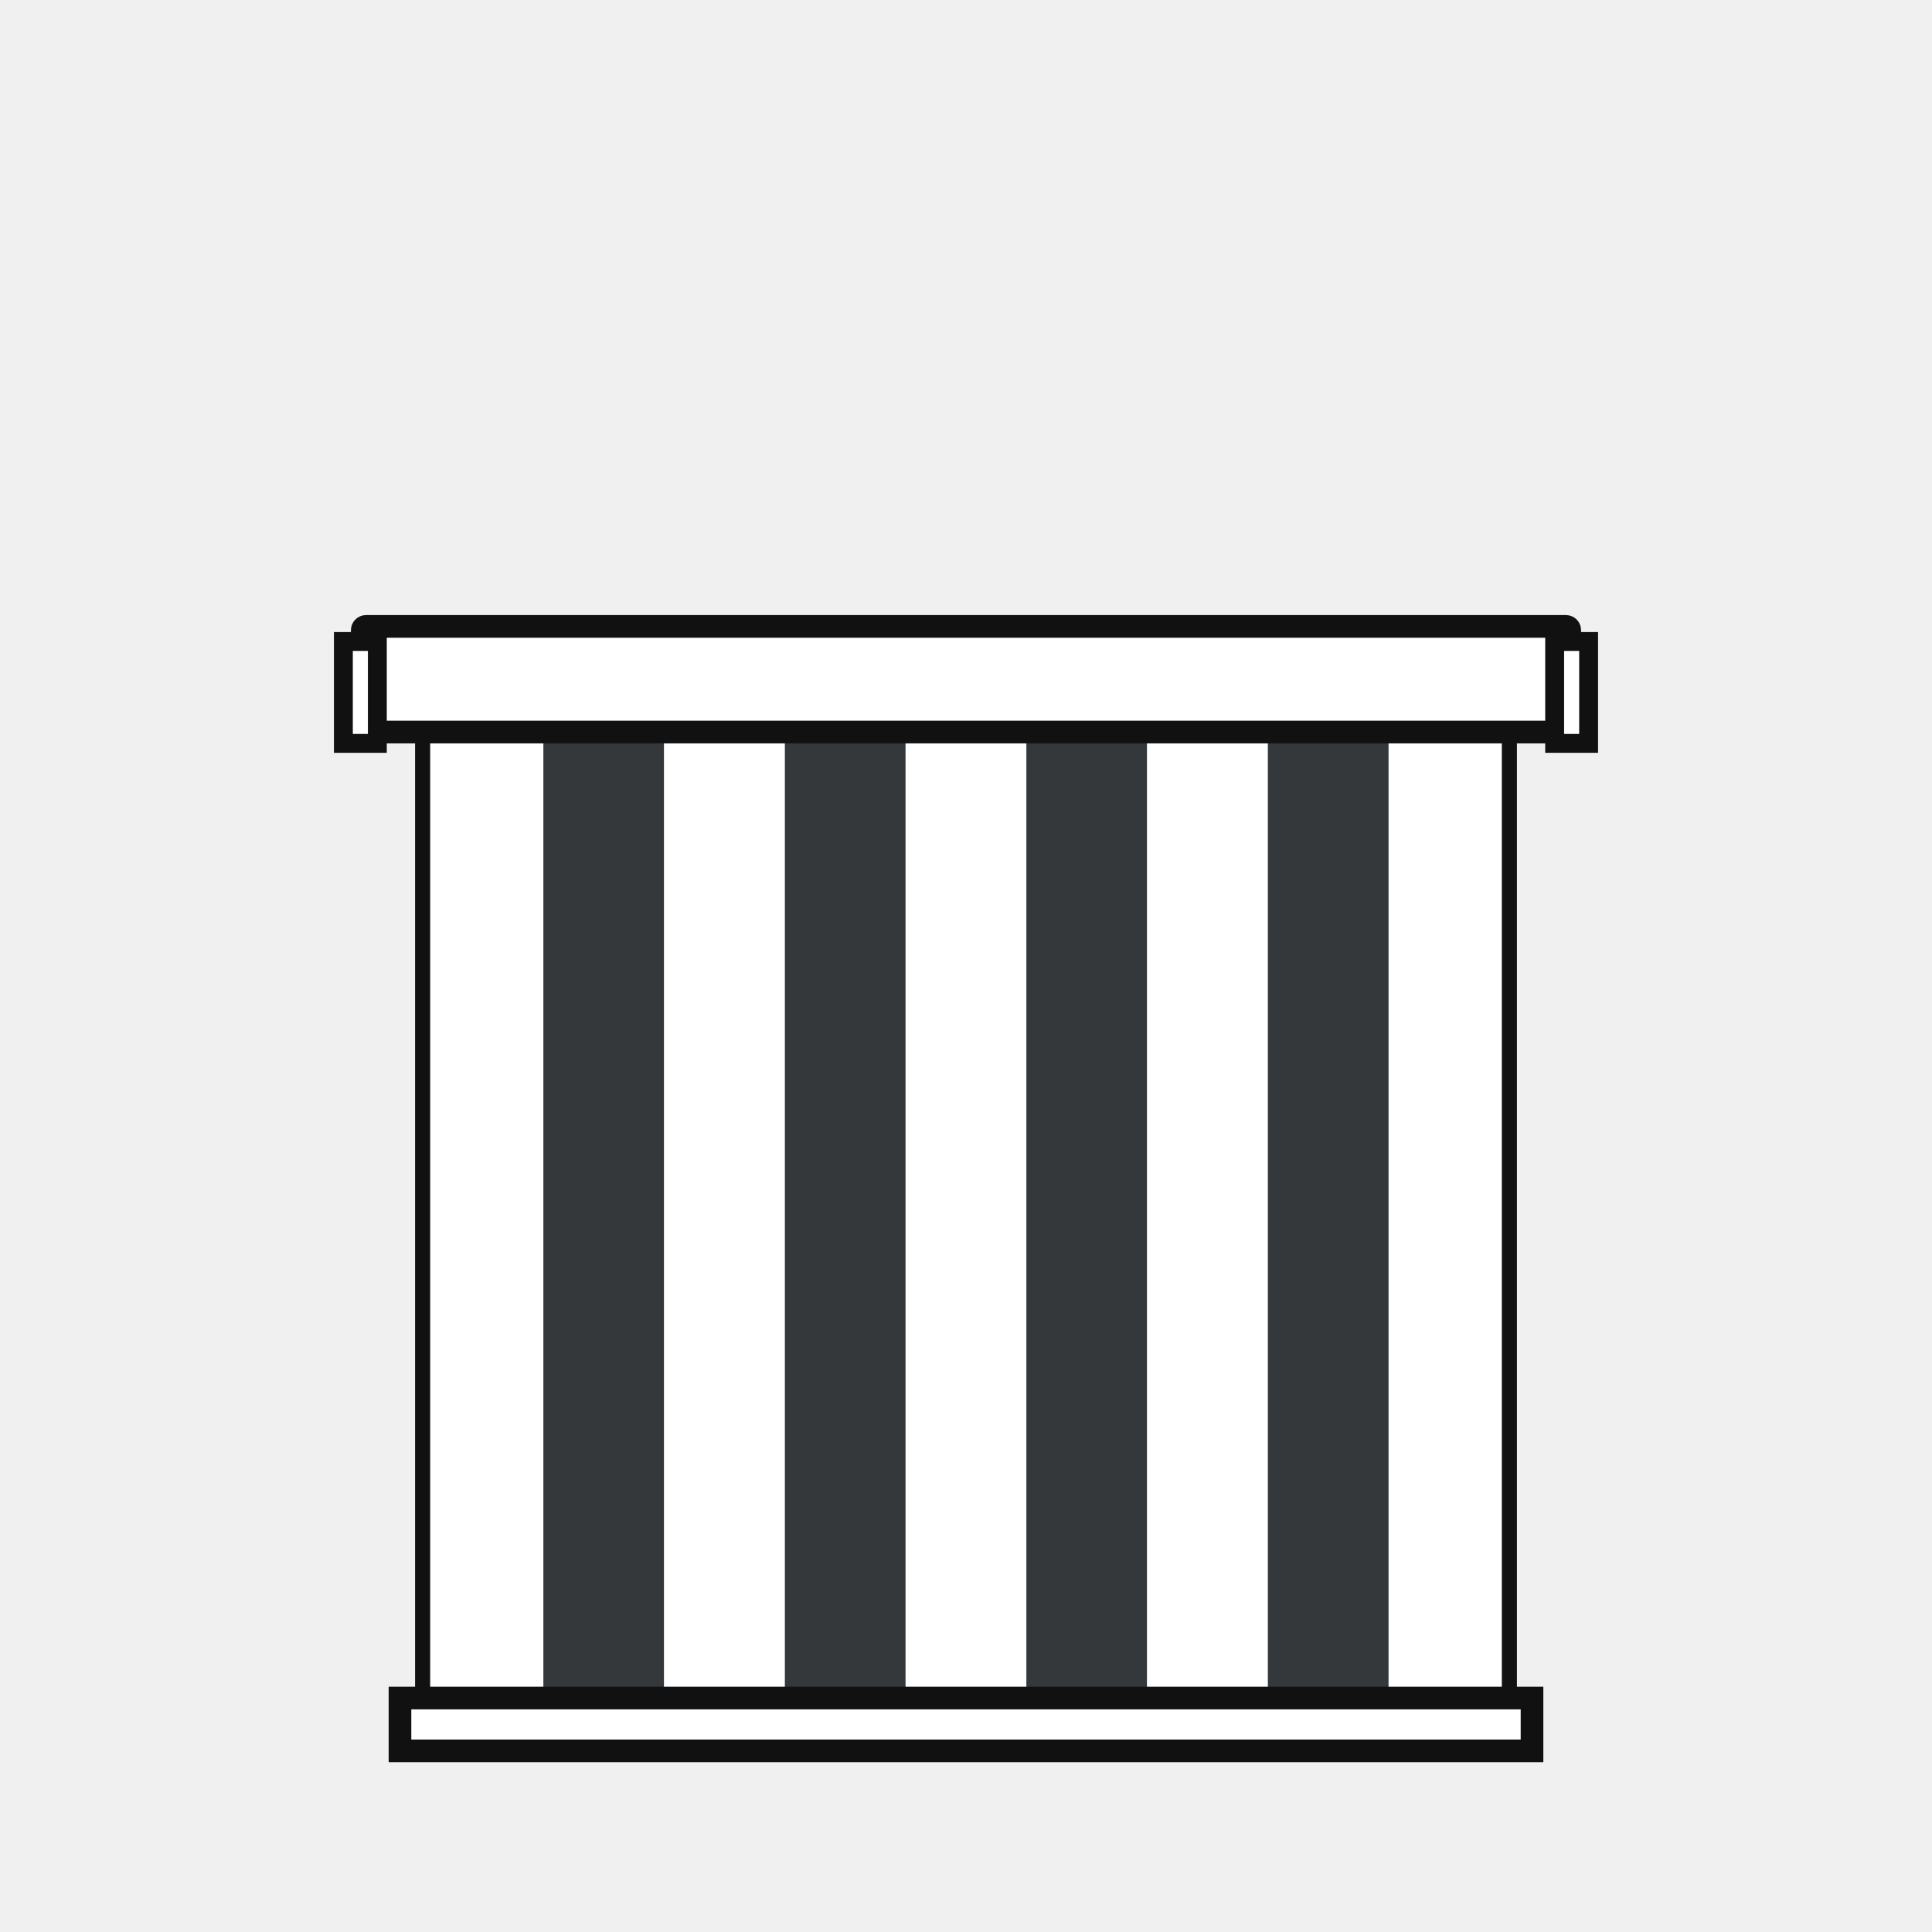
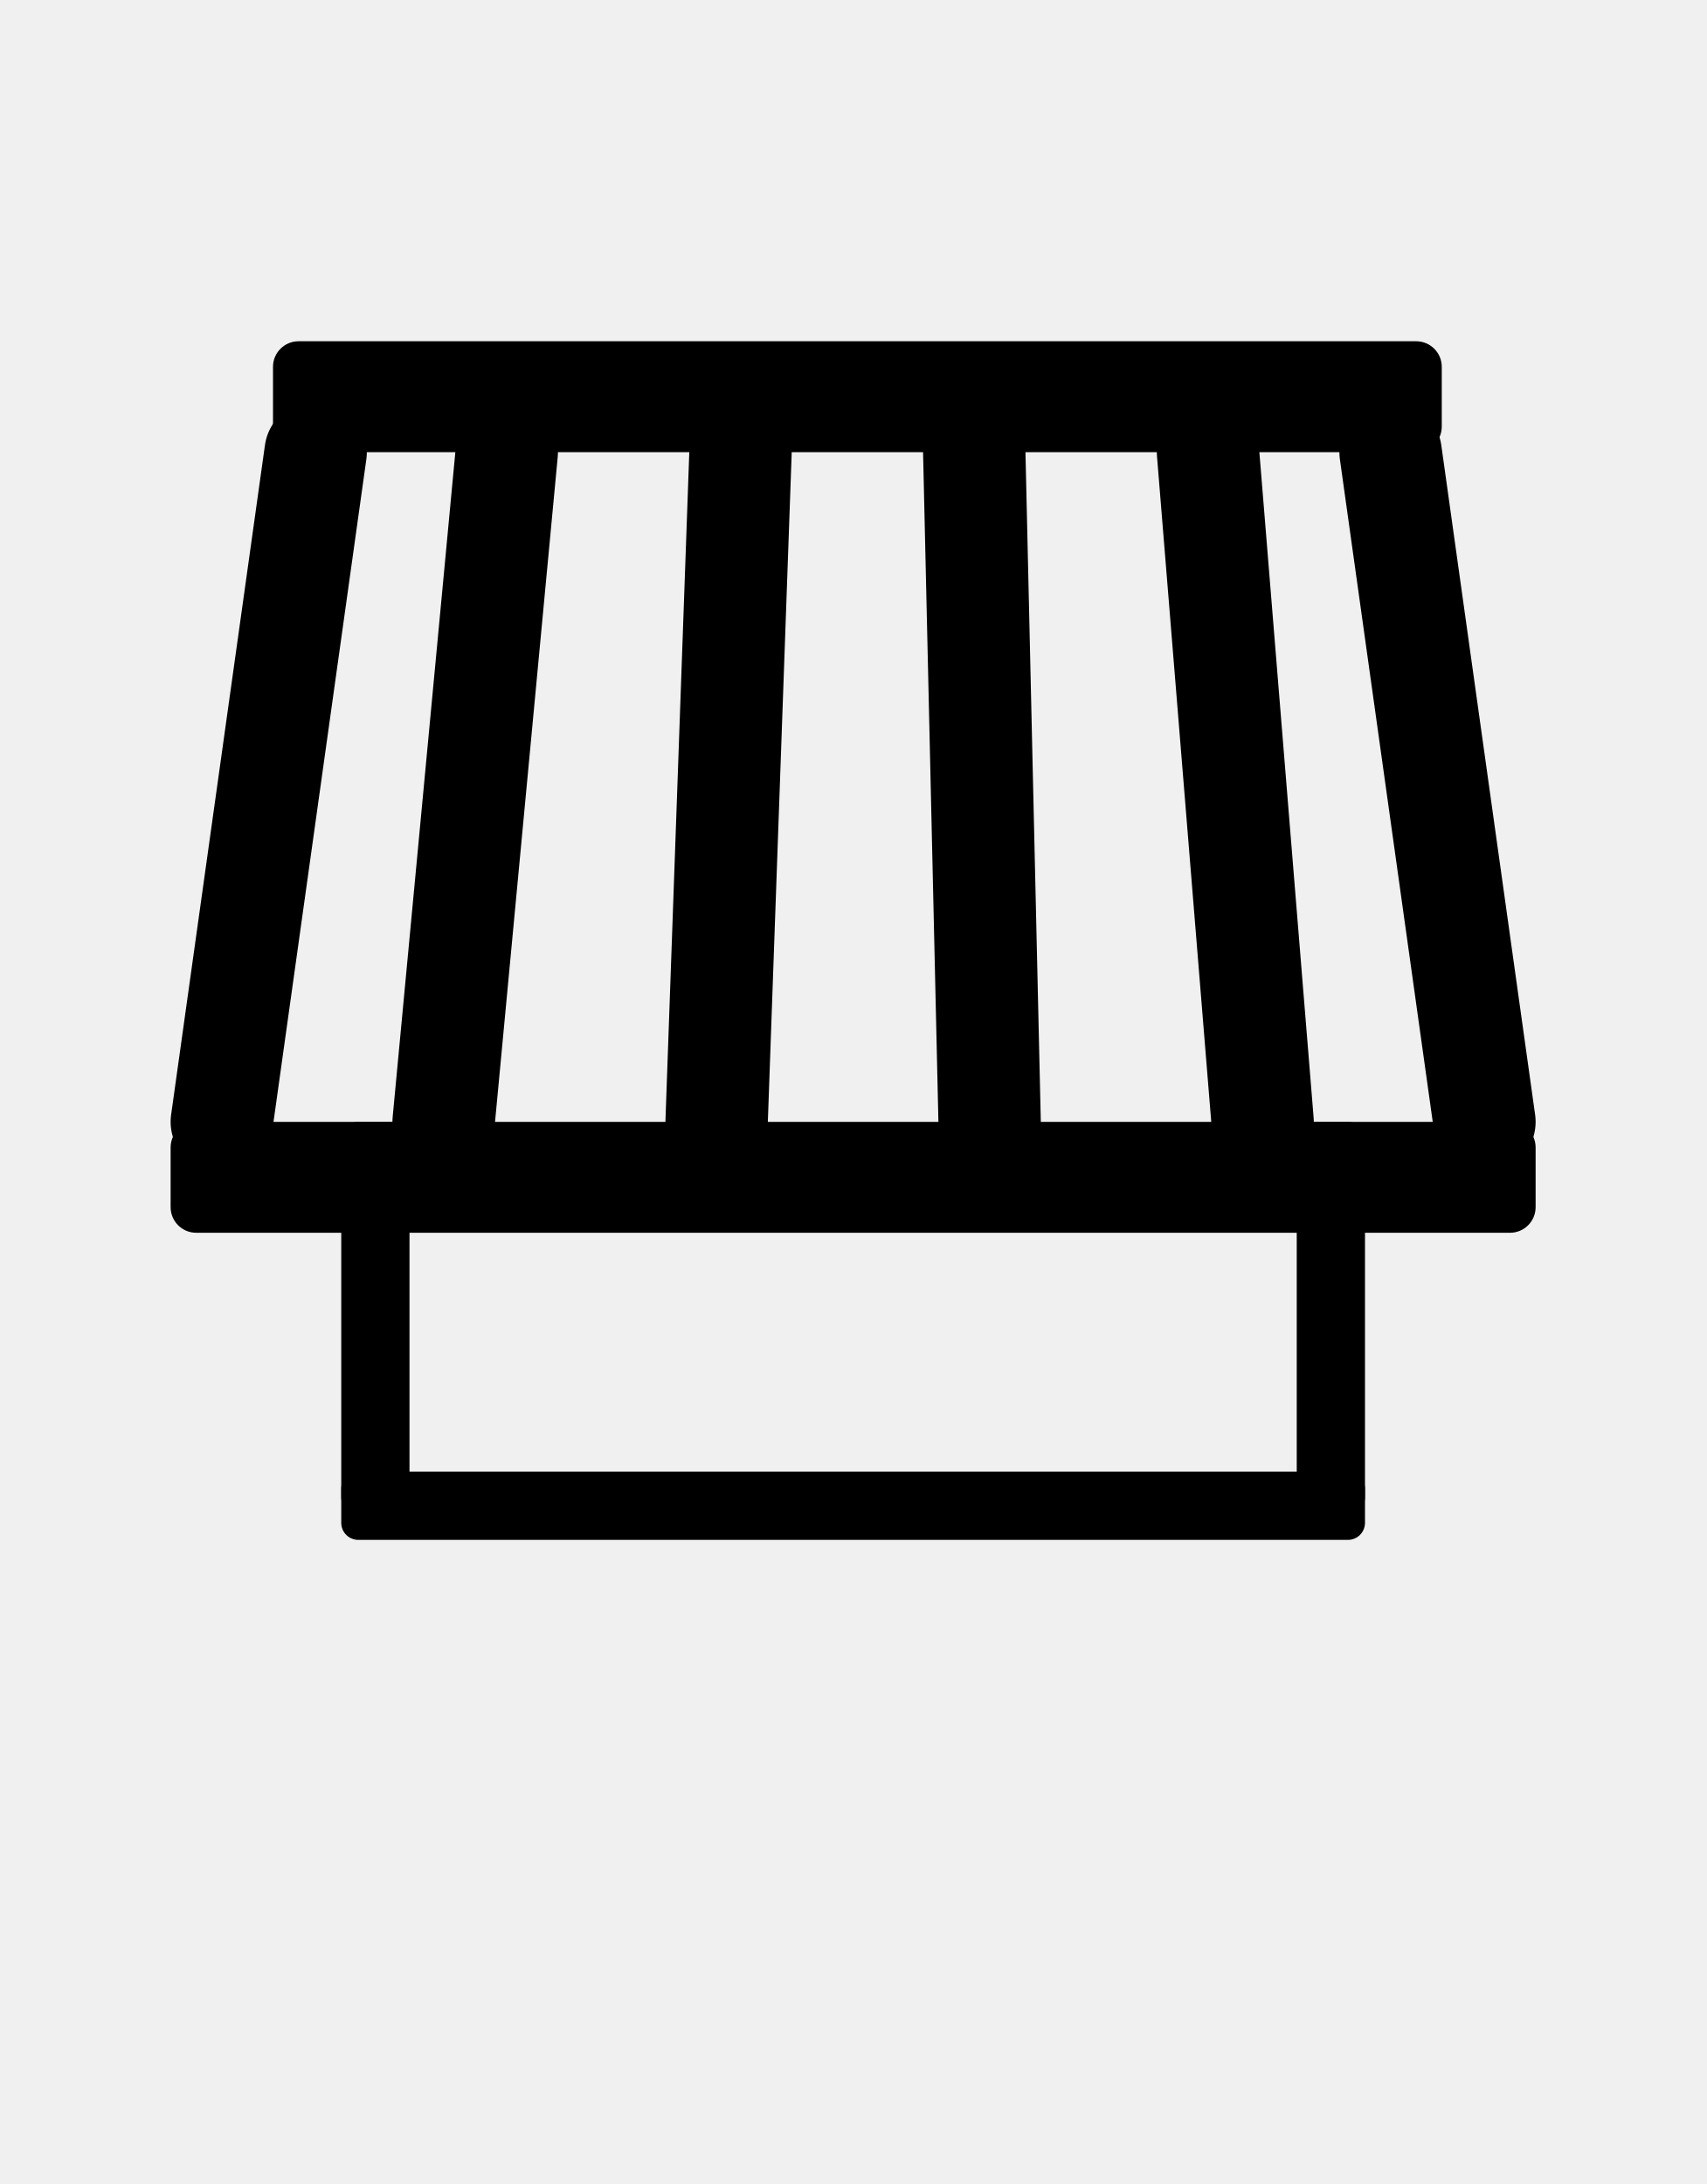
- <svg xmlns="http://www.w3.org/2000/svg" width="512" height="512" viewBox="0 0 512 512">
-   <g>
-     <rect x="112" y="190" width="32" height="262" fill="#FFFFFF" />
-     <rect x="144" y="190" width="32" height="262" fill="#34383A" />
-     <rect x="176" y="190" width="32" height="262" fill="#FFFFFF" />
-     <rect x="208" y="190" width="32" height="262" fill="#34383A" />
-     <rect x="240" y="190" width="32" height="262" fill="#FFFFFF" />
-     <rect x="272" y="190" width="32" height="262" fill="#34383A" />
-     <rect x="304" y="190" width="32" height="262" fill="#FFFFFF" />
-     <rect x="336" y="190" width="32" height="262" fill="#34383A" />
-     <rect x="368" y="190" width="32" height="262" fill="#FFFFFF" />
+ <svg xmlns="http://www.w3.org/2000/svg" viewBox="0 0 400 512" width="400" height="512">
+   <g fill="currentColor">
+     <rect x="64" y="80" width="274" height="26" rx="6" />
+     <rect x="40" y="263.0" width="320" height="26" rx="6" />
+     <rect x="80" y="263.0" width="16" height="92.0" rx="4" />
+     <rect x="304" y="263.0" width="16" height="92.0" rx="4" />
+     <rect x="80" y="345" width="240" height="16" rx="4" />
  </g>
-   <path d="M112 190 V452 M400 190 V452" fill="none" stroke="#111111" stroke-width="4" />
-   <rect x="96" y="166" width="320" height="28" rx="1" fill="#FFFFFF" stroke="#111111" stroke-width="6" />
-   <rect x="91" y="170" width="9" height="27" fill="#FFFFFF" stroke="#111111" stroke-width="5" />
-   <rect x="412" y="170" width="9" height="27" fill="#FFFFFF" stroke="#111111" stroke-width="5" />
-   <rect x="106" y="450" width="300" height="14" fill="#FFFFFF" stroke="#111111" stroke-width="6" />
+   <g fill="none" stroke="currentColor" stroke-width="24" stroke-linecap="round">
+     <line x1="74" y1="106" x2="52" y2="263.0" />
+     <line x1="326" y1="106" x2="348" y2="263.0" />
+     <line x1="118.8" y1="106" x2="104" y2="263.0" />
+     <line x1="173.6" y1="106" x2="168" y2="263.0" />
+     <line x1="228.4" y1="106" x2="232" y2="263.0" />
+     <line x1="283.2" y1="106" x2="296" y2="263.0" />
+   </g>
</svg>
